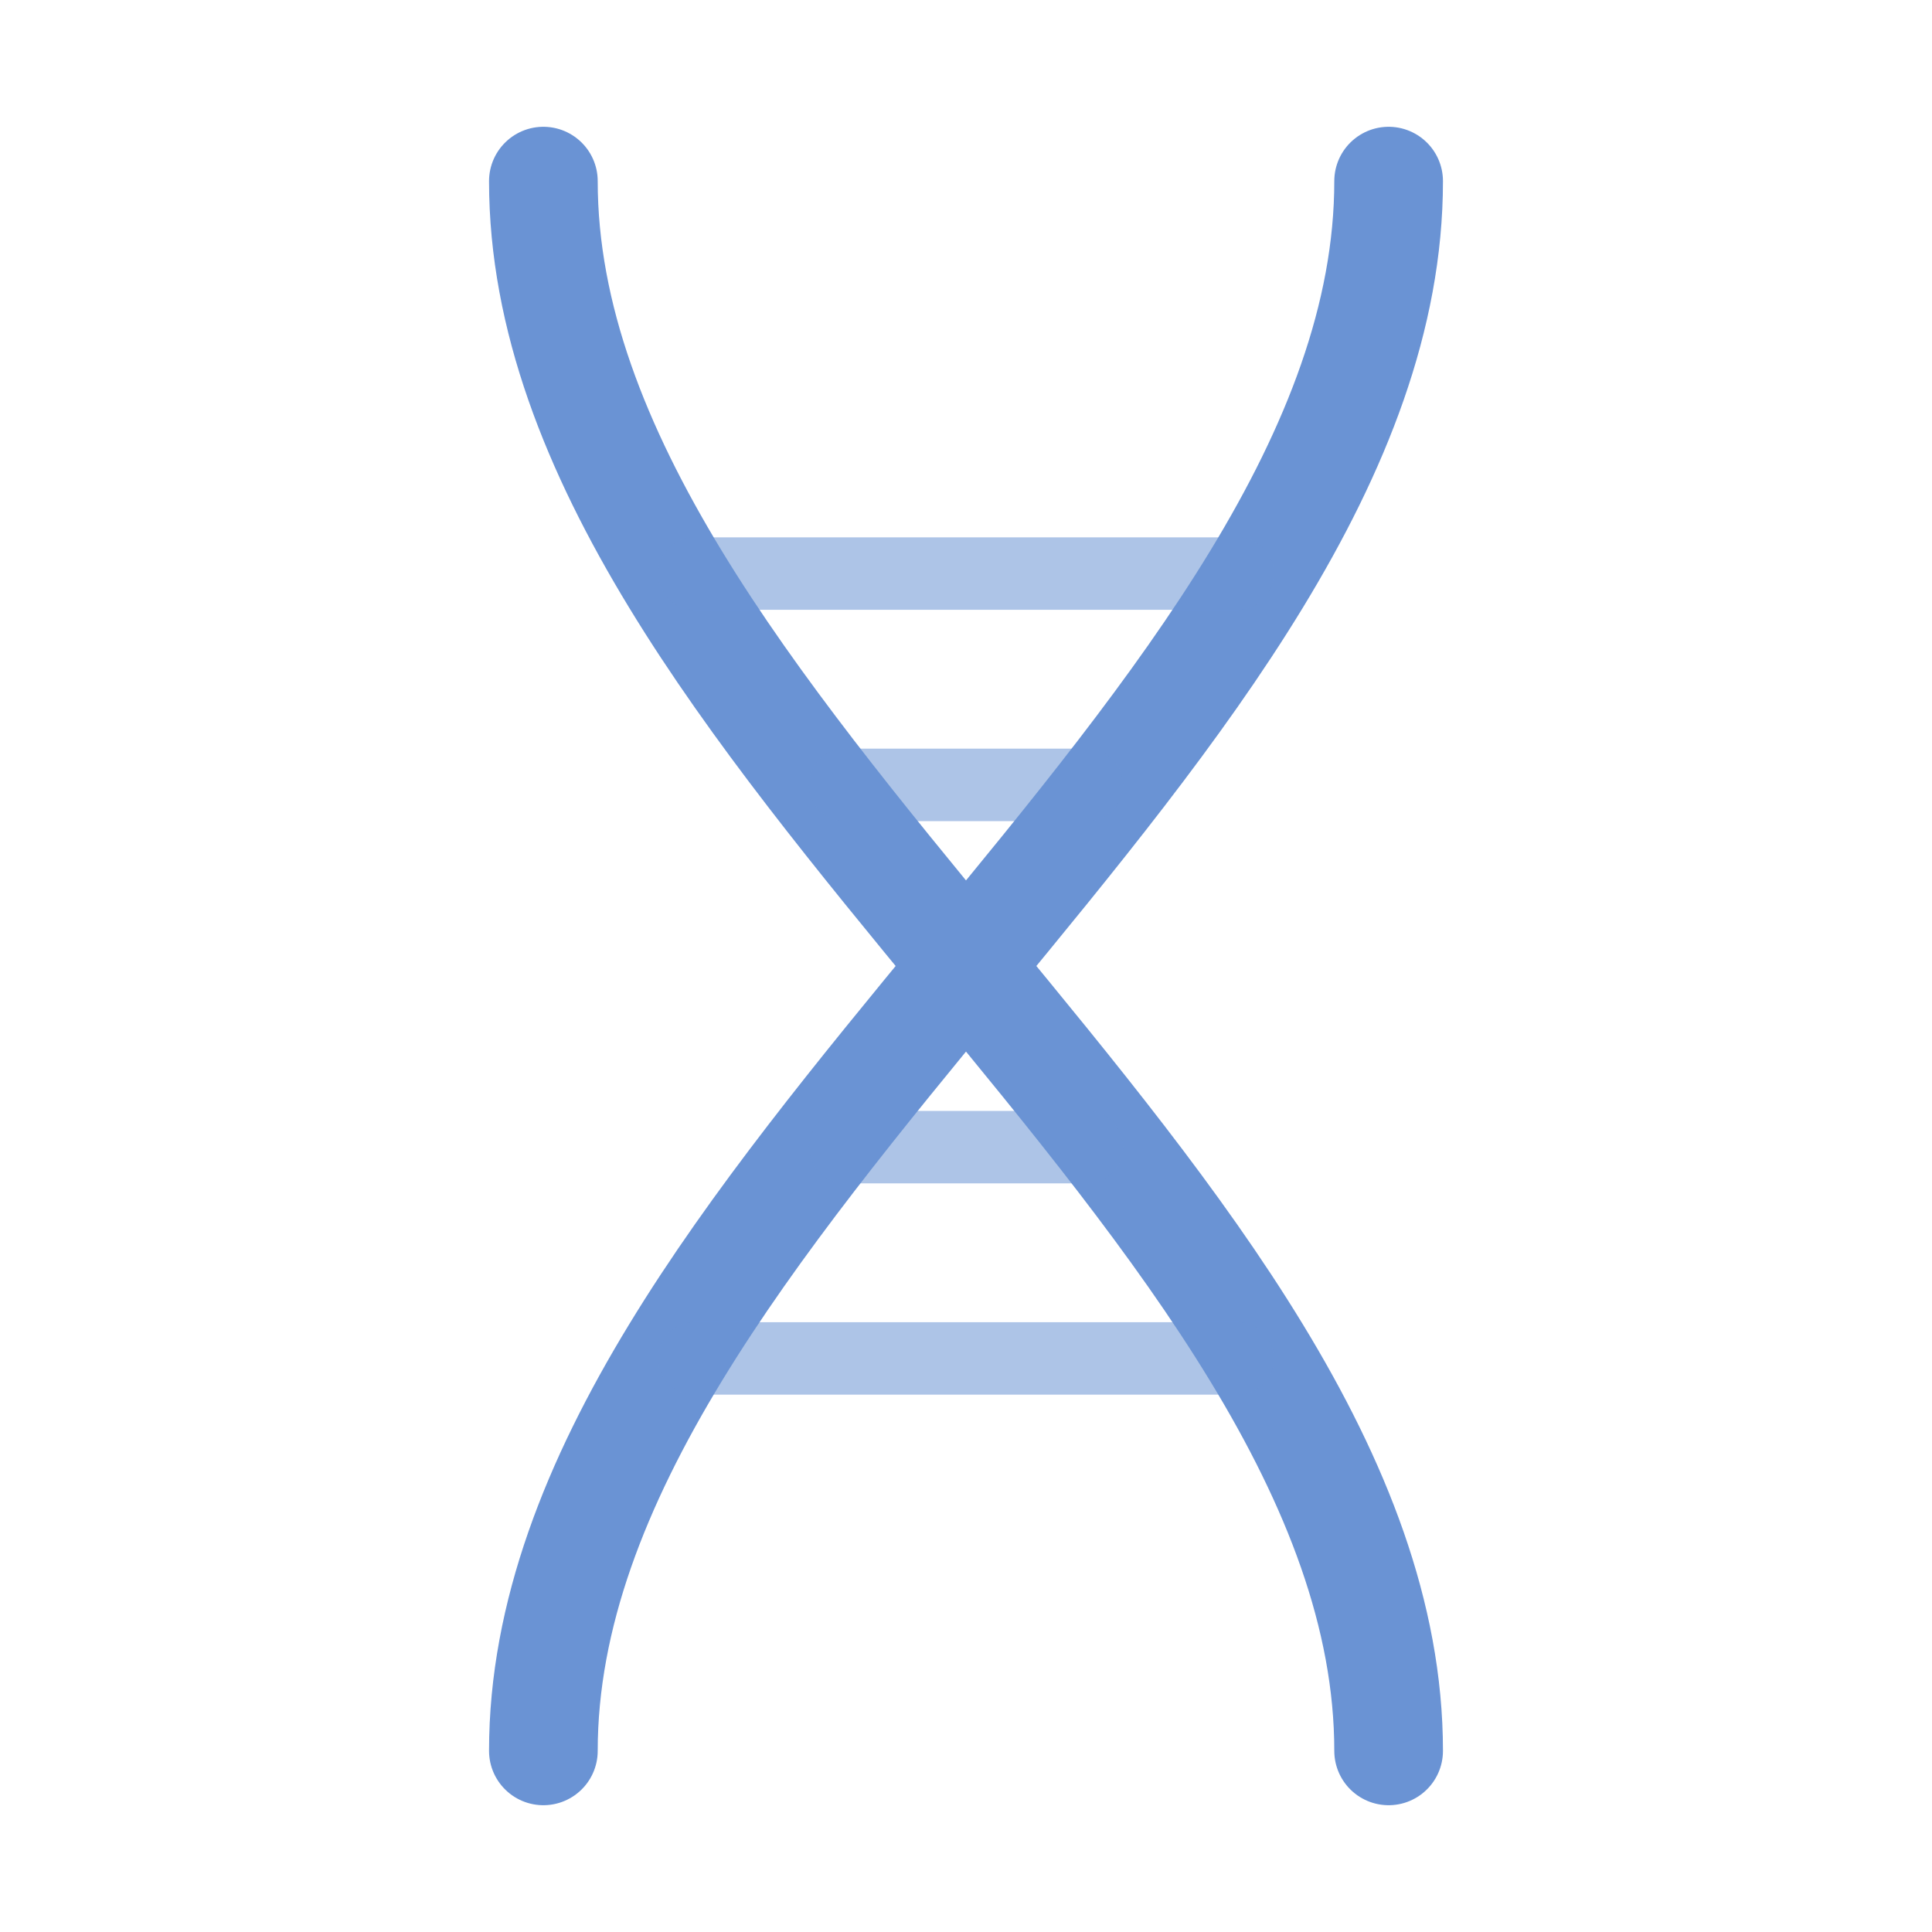
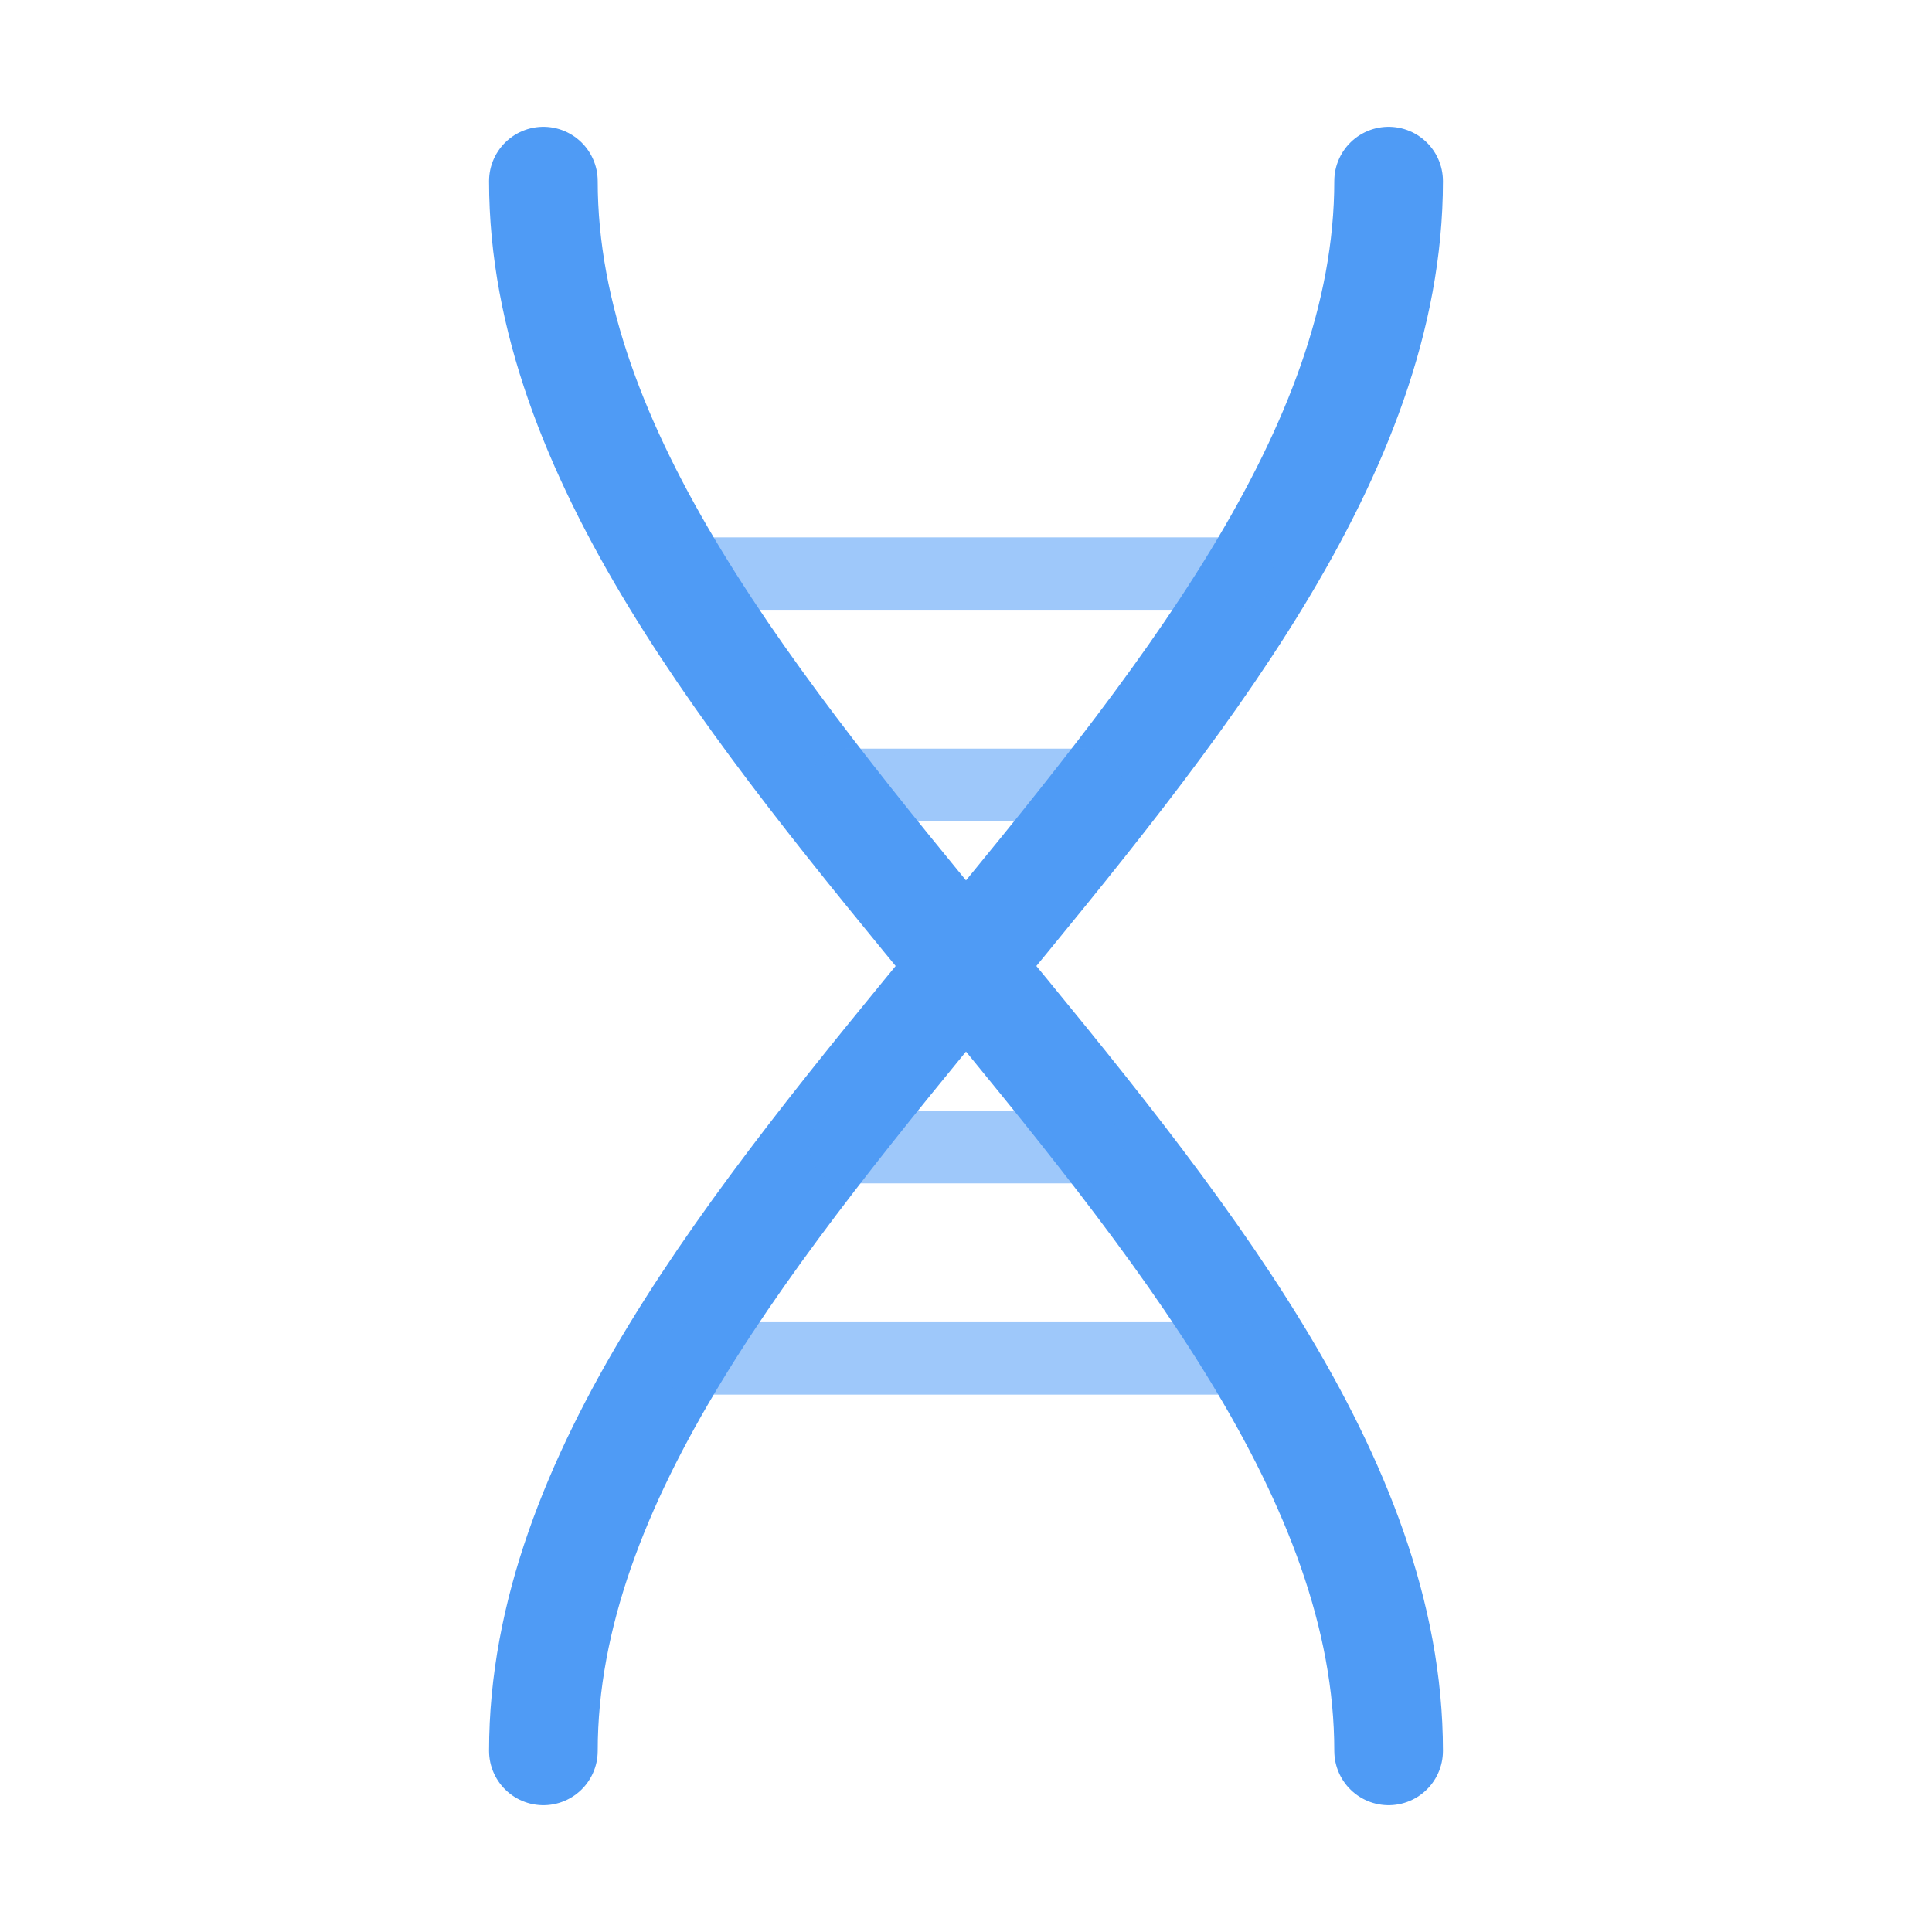
<svg xmlns="http://www.w3.org/2000/svg" viewBox="0 0 32 32">
-   <g fill="none" stroke="#6a93d4" stroke-width="1.8" stroke-linecap="round">
+   <g fill="none" stroke="#4f9bf5" stroke-width="1.8" stroke-linecap="round">
    <path d="M9 3c0 9 14 17 14 26" />
    <path d="M23 3c0 9-14 17-14 26" />
  </g>
-   <g stroke="#6a93d4" stroke-width="1.2" stroke-linecap="round" opacity=".55">
+   <g stroke="#4f9bf5" stroke-width="1.2" stroke-linecap="round" opacity=".55">
    <path d="M11.5 9.5h9" />
    <path d="M14 13h4" />
    <path d="M14 19h4" />
    <path d="M11.5 22.5h9" />
  </g>
</svg>
